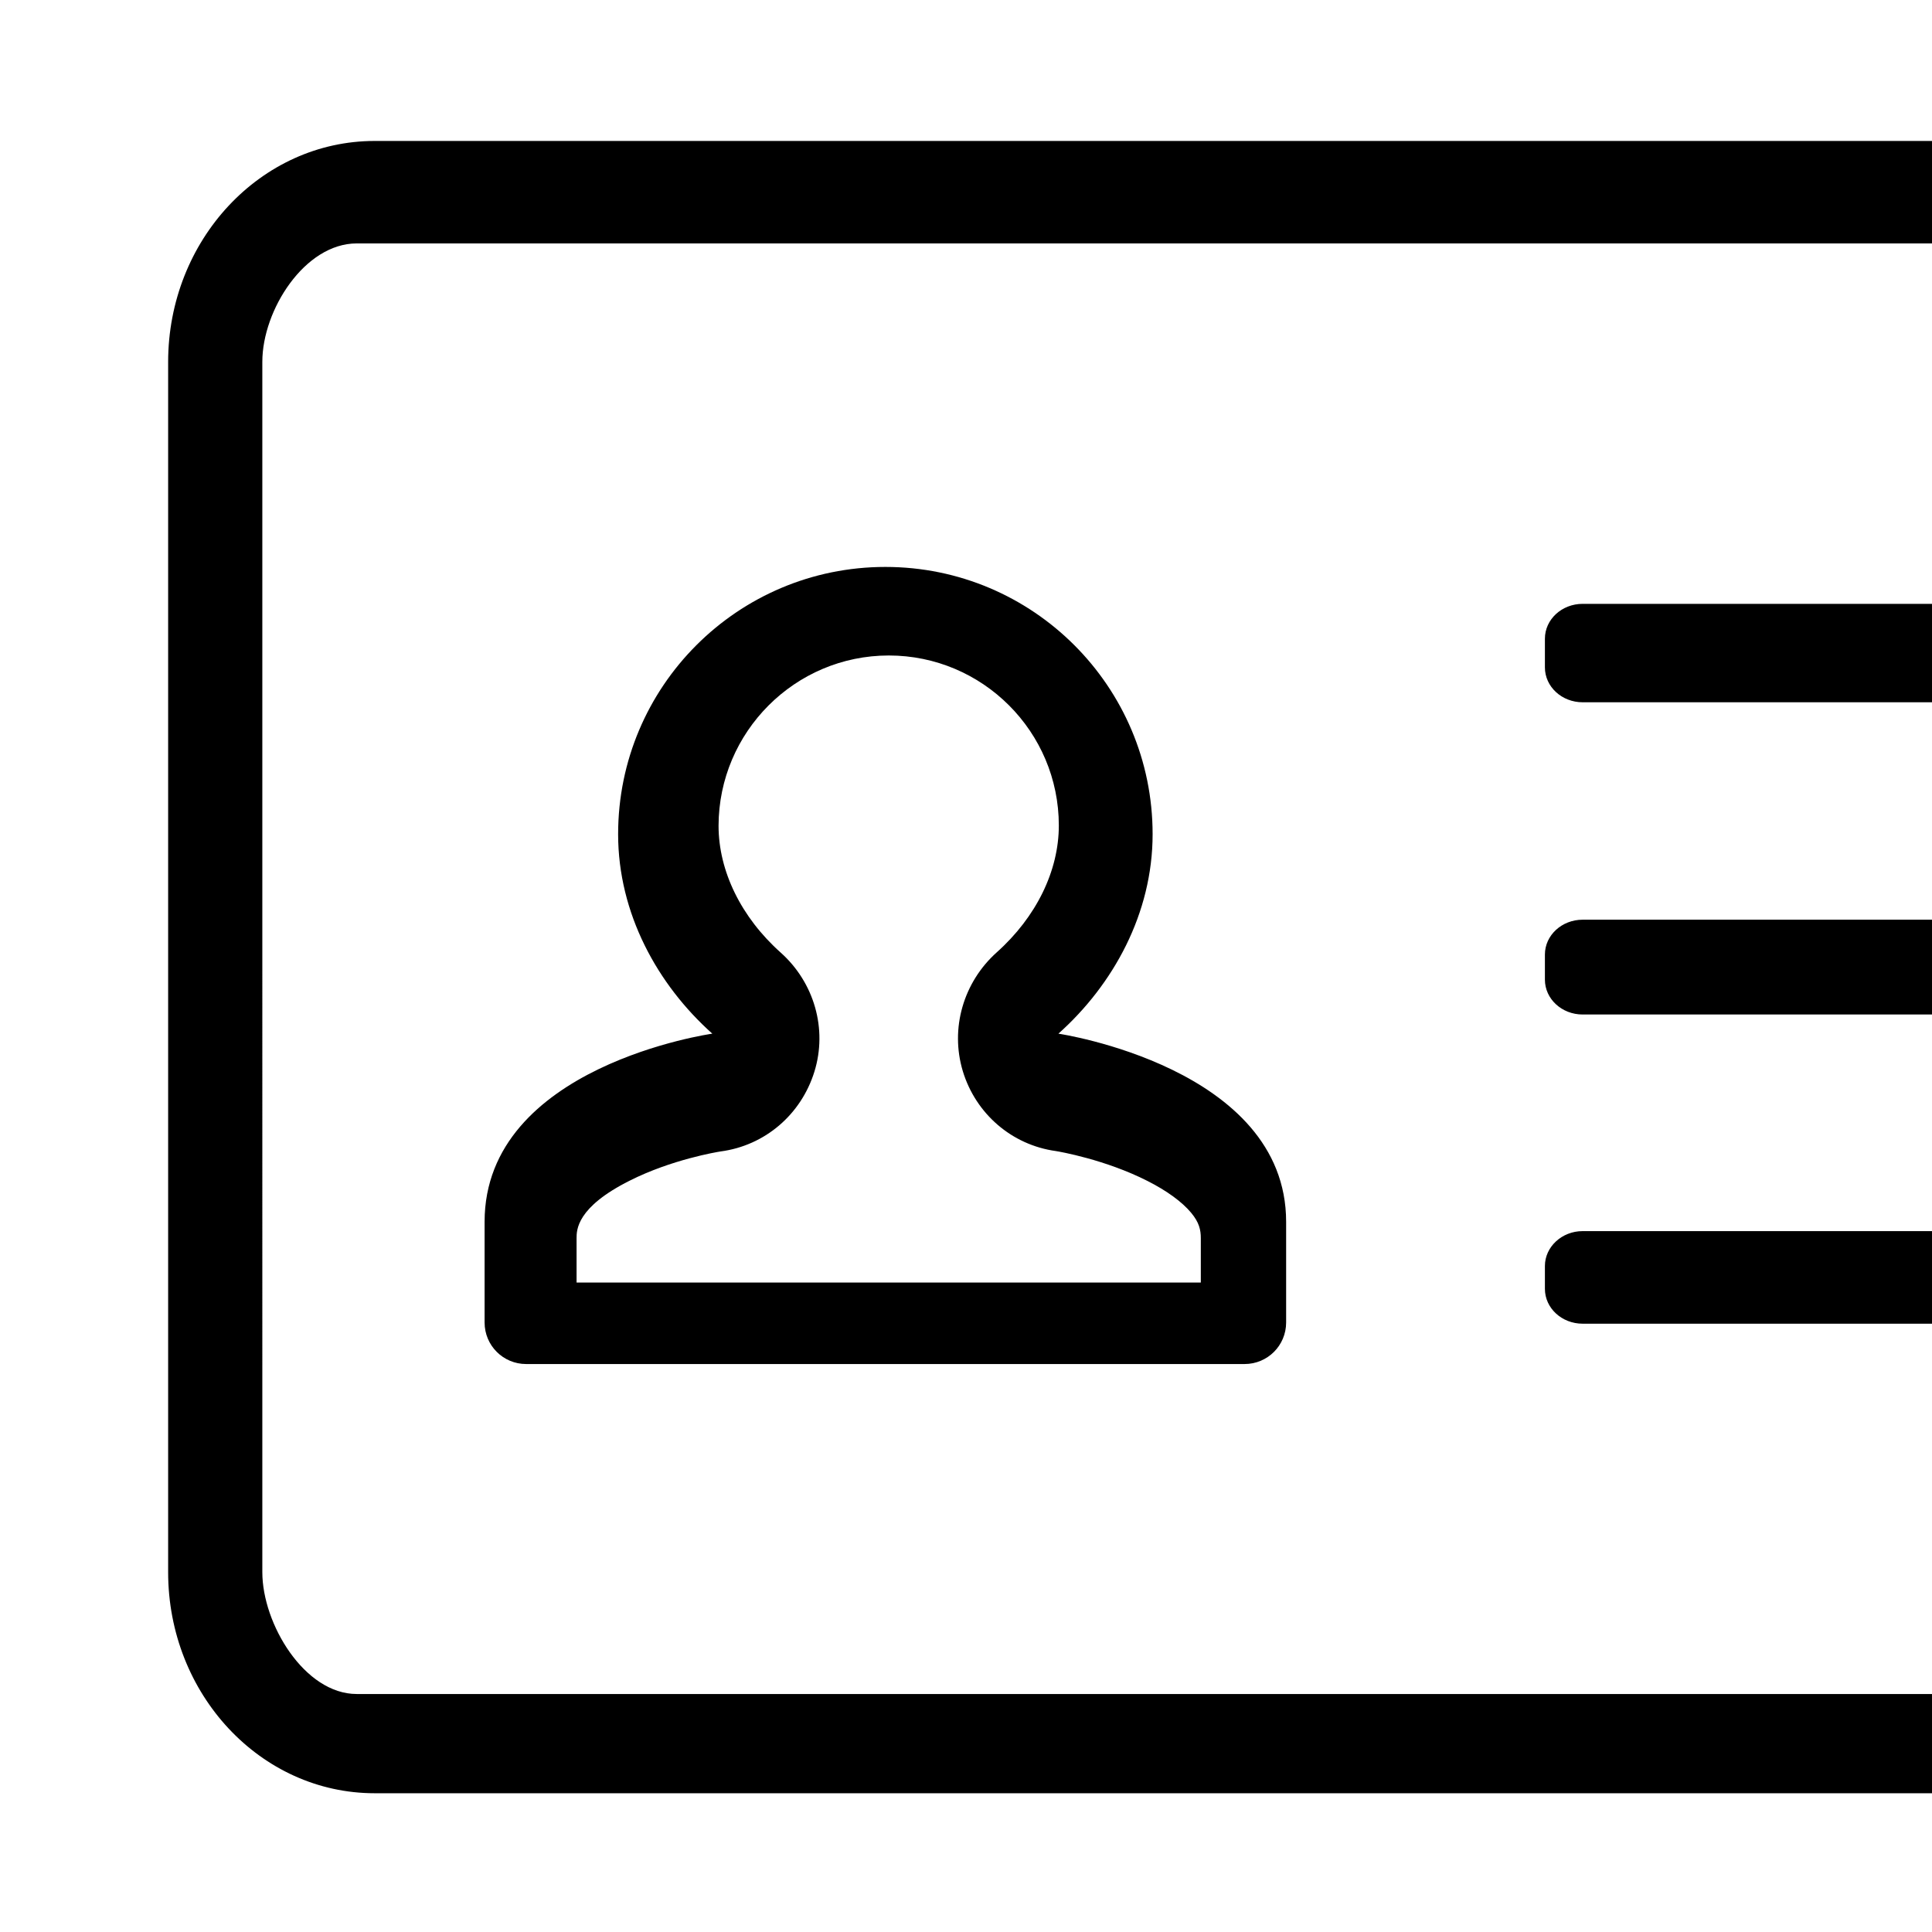
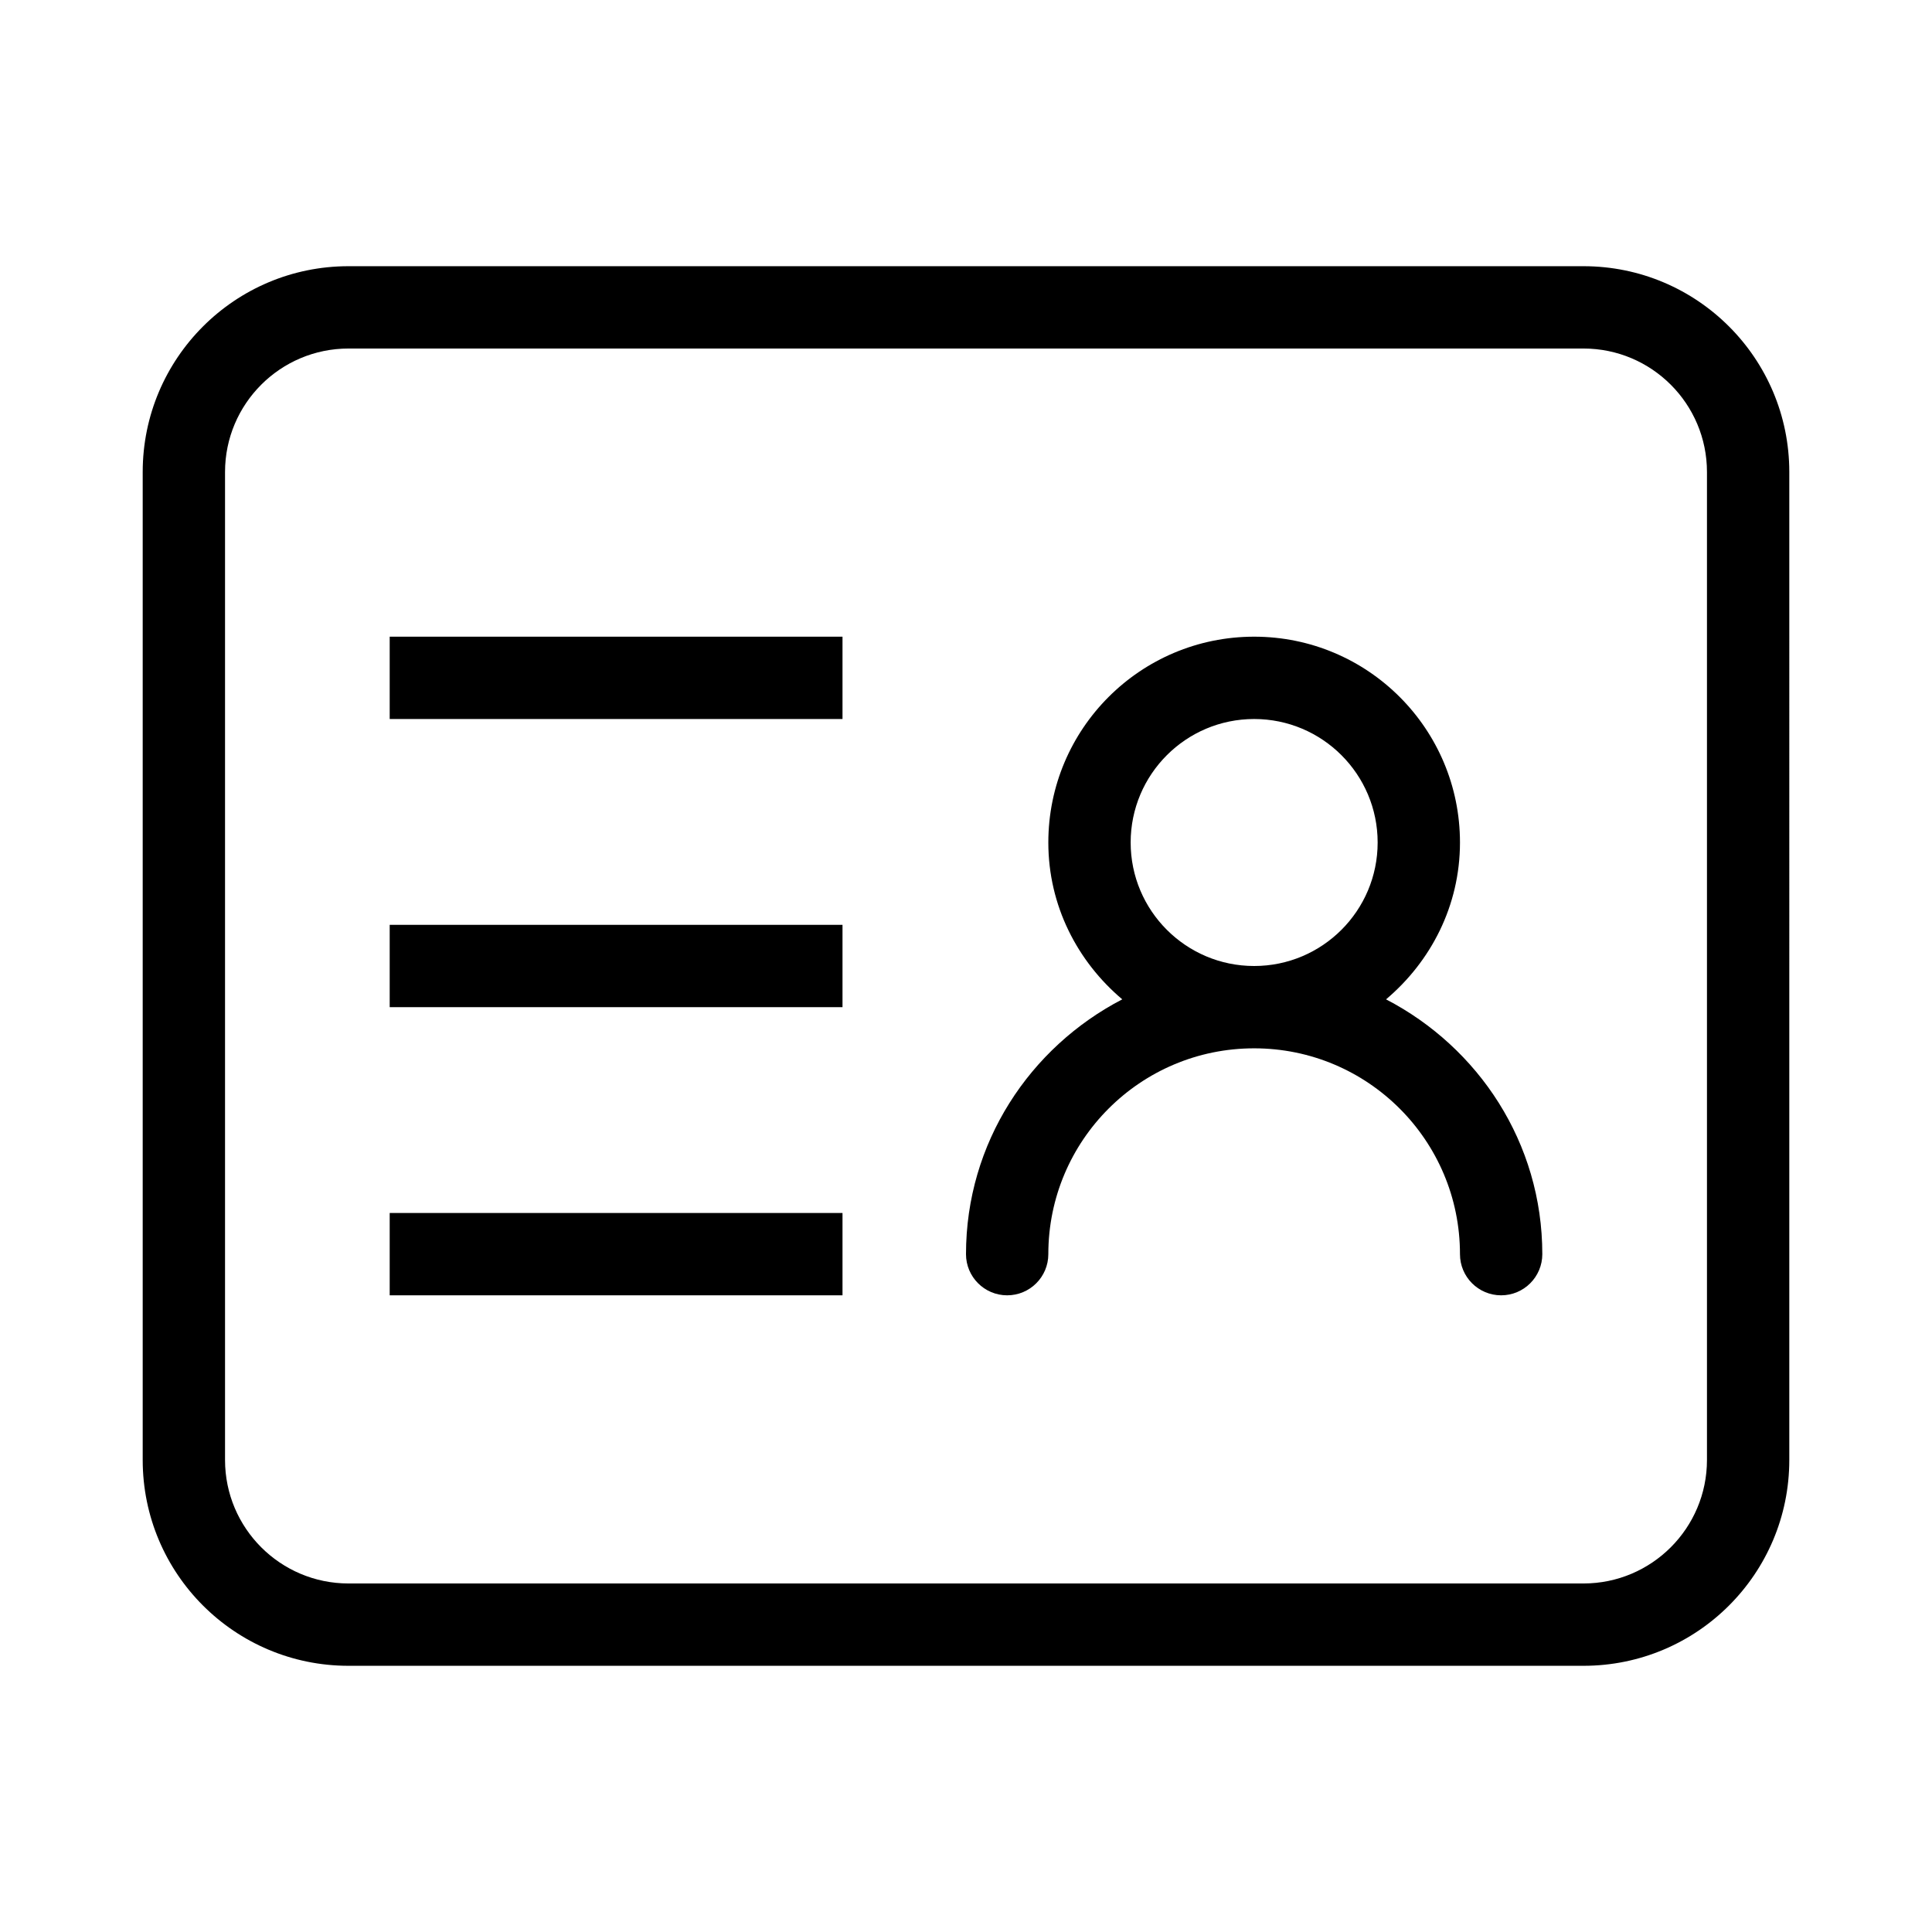
<svg xmlns="http://www.w3.org/2000/svg" viewBox="0 0 1024 1024">
-   <path d="M1147.45 74.711l-948.867 0C138.183 74.711 89.117 127.202 89.117 191.878l0 641.414c0 64.676 48.962 117.163 109.466 117.163L1147.45 950.455c60.4 0 109.466-52.487 109.466-117.163l0-641.414C1256.916 127.202 1207.85 74.711 1147.45 74.711L1147.45 74.711 1147.45 74.711 1147.45 74.711zM1207.206 833.292c0 27.365-22.449 64.567-50.027 64.567L189.071 897.859c-27.686 0-50.031-37.203-50.031-64.567L139.039 191.769c0-27.369 22.449-62.751 50.031-62.751l968.11 0c27.686 0 50.027 35.381 50.027 62.751L1207.207 833.292 1207.206 833.292 1207.206 833.292 1207.206 833.292zM1036.593 320.052l-197.769 0c-11.012 0-19.99 8.23-19.99 18.495l0 15.179c0 10.265 8.978 18.495 19.99 18.495l197.769 0c11.116 0 19.99-8.23 19.99-18.495l0-15.179C1056.583 328.282 1047.605 320.052 1036.593 320.052L1036.593 320.052 1036.593 320.052 1036.593 320.052zM1036.593 487.463l-197.769 0c-11.012 0-19.99 8.23-19.99 18.49l0 13.259c0 10.26 8.978 18.495 19.99 18.495l197.769 0c11.116 0 19.99-8.235 19.99-18.495l0-13.259C1056.583 495.693 1047.605 487.463 1036.593 487.463L1036.593 487.463 1036.593 487.463 1036.593 487.463zM1036.593 652.518l-197.769 0c-11.012 0-19.99 8.339-19.99 18.495l0 12.081c0 10.26 8.978 18.491 19.99 18.491l197.769 0c11.116 0 19.99-8.23 19.99-18.491l0-12.081C1056.583 660.857 1047.605 652.518 1036.593 652.518L1036.593 652.518 1036.593 652.518 1036.593 652.518zM471.08 347.421c49.71 0 90.12 40.405 90.12 90.114 0 24.053-11.977 48.537-32.927 67.245-17.639 15.823-24.8 40.301-17.961 62.963 6.84 22.559 25.978 39.128 49.284 42.335 2.029 0.322 26.191 4.489 48.532 15.823 10.368 5.236 18.386 11.116 23.197 16.887 4.276 5.132 5.132 9.087 5.132 13.472l0 23.519L305.594 679.779l0-23.409c0-4.493 0-16.465 28.116-30.576 22.237-11.225 46.181-15.179 48.21-15.501 23.519-3.098 42.657-19.564 49.71-42.226 7.058-22.662-0.104-47.359-17.852-63.181-20.95-18.708-32.927-43.186-32.927-67.239C380.96 387.935 421.371 347.421 471.08 347.421M469.264 300.487c-78.257 0-141.646 63.394-141.646 141.646 0 42.014 20.846 79.751 49.922 105.73 0 0-120.696 16.995-120.696 99.737l0 53.346c0 12.185 9.839 22.02 22.024 22.02l380.785 0c12.19 0 22.024-9.834 22.024-22.02l0-53.346c0-81.885-120.696-99.737-120.696-99.737 29.082-25.978 49.928-63.716 49.928-105.73C610.909 363.881 547.515 300.487 469.264 300.487L469.264 300.487 469.264 300.487 469.264 300.487 469.264 300.487zM469.264 300.487" />
+   <path d="M839.273 141.091l-654.545 0C124.465 141.091 75.636 189.92 75.636 250.182l0 523.636c0 60.262 48.829 109.091 109.091 109.091l654.545 0c60.262 0 109.091-48.829 109.091-109.091L948.364 250.182C948.364 189.92 899.535 141.091 839.273 141.091zM904.727 773.818c0 36.131-29.324 65.455-65.455 65.455l-654.545 0C148.596 839.273 119.273 809.949 119.273 773.818L119.273 250.182c0-36.131 29.324-65.455 65.455-65.455l654.545 0C875.404 184.727 904.727 214.051 904.727 250.182L904.727 773.818zM206.545 686.545l240 1e-8 1e-8-43.636L206.545 642.909 206.545 686.545zM206.545 533.818l240 0 1e-8-43.636L206.545 490.182 206.545 533.818zM206.545 381.091l240 0L446.545 337.455 206.545 337.455 206.545 381.091zM734.633 529.673C758.371 509.644 773.818 480.058 773.818 446.545 773.818 386.284 724.989 337.455 664.727 337.455 604.465 337.455 555.636 386.284 555.636 446.545c0 33.513 15.447 63.098 39.185 83.127C545.818 555.113 512 605.731 512 664.727c0 12.044 9.775 21.818 21.818 21.818 12.044 0 21.818-9.775 21.818-21.818 0-60.262 48.829-109.091 109.091-109.091 60.262 0 109.091 48.829 109.091 109.091 0 12.044 9.775 21.818 21.818 21.818 12.044 0 21.818-9.775 21.818-21.818C817.455 605.731 783.636 555.113 734.633 529.673zM664.727 512c-36.131 0-65.455-29.324-65.455-65.455C599.273 410.415 628.596 381.091 664.727 381.091 700.858 381.091 730.182 410.415 730.182 446.545 730.182 482.676 700.858 512 664.727 512z" />
</svg>
